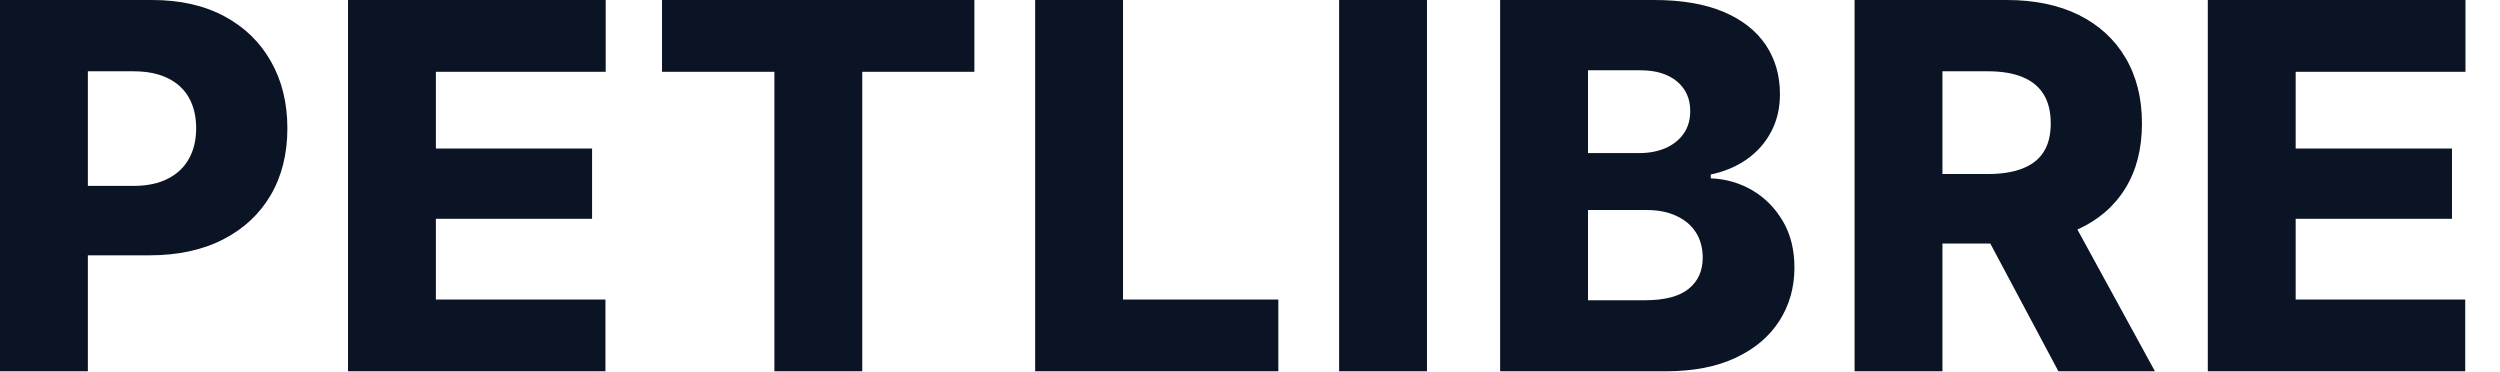
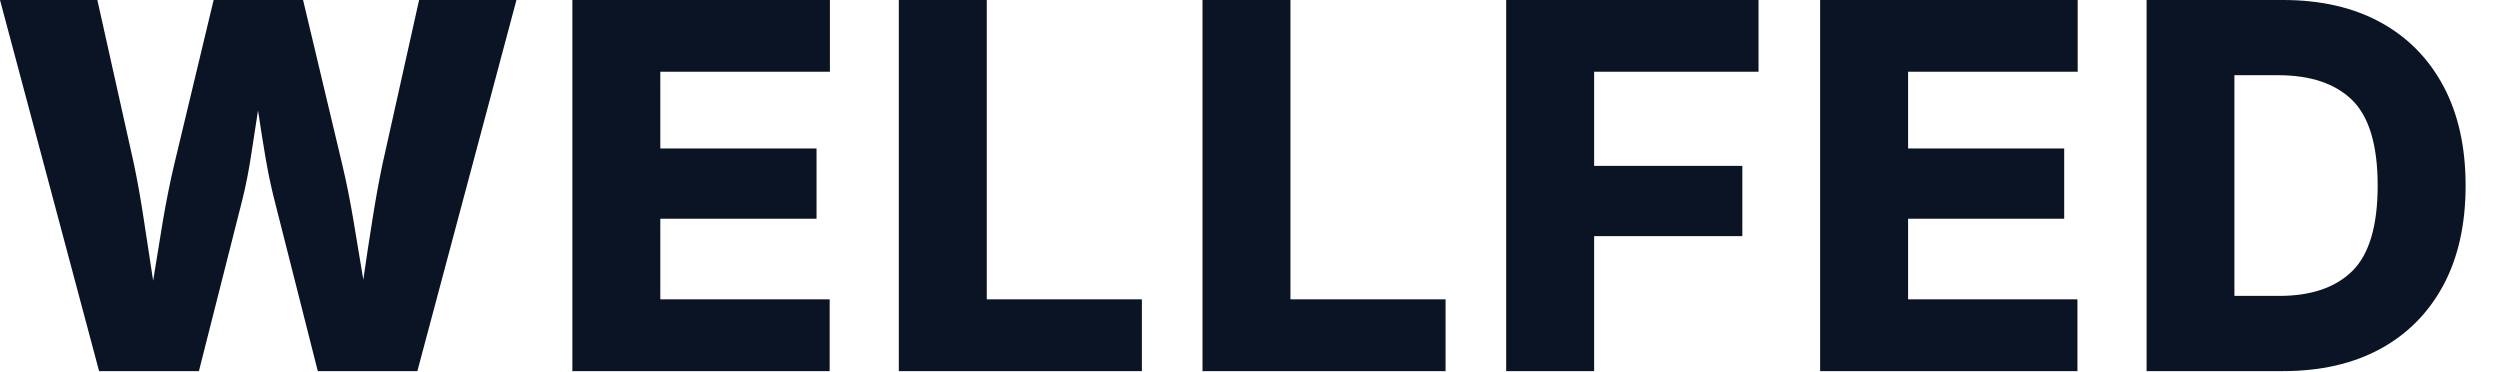
- <svg xmlns="http://www.w3.org/2000/svg" viewBox="0 0 202 30" role="img" aria-label="Wellfed">
-   <path transform="translate(-2.34 0)" d="M2.34 30.00L2.34 0.00L14.63 0.00Q18.01 0.00 20.46 1.31Q22.91 2.62 24.23 4.96Q25.56 7.29 25.56 10.37Q25.56 13.46 24.21 15.77Q22.86 18.07 20.36 19.35Q17.86 20.63 14.42 20.63L6.80 20.63L6.80 15.02L13.12 15.02Q14.79 15.02 15.92 14.43Q17.05 13.85 17.62 12.80Q18.19 11.76 18.19 10.37Q18.19 8.95 17.62 7.92Q17.05 6.89 15.92 6.33Q14.79 5.76 13.11 5.76L9.44 5.76L9.44 30.00L2.34 30.00ZM30.46 30.00L30.46 0.00L51.28 0.00L51.28 5.80L37.56 5.80L37.56 12.00L50.18 12.00L50.18 17.68L37.56 17.68L37.56 24.20L51.26 24.20L51.26 30.00L30.46 30.00ZM55.83 5.80L55.83 0.00L81.07 0.00L81.07 5.80L72.01 5.80L72.01 30.00L64.91 30.00L64.91 5.80L55.83 5.80ZM85.98 30.00L85.98 0.00L93.08 0.00L93.08 24.20L105.63 24.20L105.63 30.00L85.98 30.00ZM117.64 0.00L117.64 30.00L110.54 30.00L110.54 0.00L117.64 0.00ZM123.55 30.00L123.55 0.00L135.99 0.00Q139.34 0.00 141.61 0.96Q143.87 1.92 145.02 3.64Q146.16 5.35 146.16 7.60Q146.16 9.32 145.44 10.66Q144.73 12.00 143.47 12.88Q142.22 13.75 140.57 14.10L140.57 14.41Q142.38 14.48 143.92 15.37Q145.45 16.27 146.39 17.86Q147.33 19.45 147.33 21.62Q147.33 24.03 146.11 25.93Q144.90 27.82 142.58 28.91Q140.26 30.00 136.93 30.00L123.55 30.00ZM130.65 24.26L135.25 24.26Q137.64 24.26 138.78 23.34Q139.92 22.42 139.92 20.82Q139.92 19.65 139.37 18.78Q138.82 17.92 137.80 17.45Q136.79 16.97 135.39 16.97L130.65 16.97L130.65 24.26ZM130.65 12.37L134.78 12.37Q135.97 12.37 136.91 11.97Q137.84 11.56 138.38 10.80Q138.91 10.04 138.91 8.97Q138.91 7.46 137.83 6.57Q136.75 5.68 134.90 5.68L130.65 5.68L130.65 12.37ZM152.19 30.00L152.19 0.00L164.48 0.00Q167.86 0.00 170.31 1.21Q172.76 2.43 174.08 4.67Q175.41 6.91 175.41 9.97Q175.41 13.06 174.06 15.23Q172.71 17.41 170.21 18.54Q167.71 19.68 164.27 19.68L156.44 19.68L156.44 14.06L162.97 14.06Q164.64 14.06 165.77 13.61Q166.90 13.17 167.47 12.27Q168.04 11.37 168.04 9.97Q168.04 8.56 167.47 7.63Q166.90 6.70 165.77 6.23Q164.64 5.76 162.96 5.76L159.29 5.76L159.29 30.00L152.19 30.00ZM168.66 30.00L161.35 16.29L168.96 16.29L176.46 30.00L168.66 30.00ZM180.73 30.00L180.73 0.00L201.55 0.00L201.55 5.80L187.83 5.80L187.83 12.00L200.46 12.00L200.46 17.68L187.83 17.68L187.83 24.20L201.53 24.20L201.53 30.00L180.73 30.00Z" fill="#0B1424" />
+ <svg xmlns="http://www.w3.org/2000/svg" viewBox="0 0 202.1 30" role="img" aria-label="Wellfed">
+   <path transform="translate(-0.95 0)" d="M8.96 30.00 0.95 0.00H8.82L11.78 13.27Q12.22 15.38 12.59 17.84Q12.97 20.30 13.33 22.69Q13.71 20.30 14.12 17.84Q14.54 15.38 15.04 13.27L18.22 0.00H25.45L28.61 13.27Q29.11 15.36 29.52 17.80Q29.92 20.23 30.32 22.61Q30.66 20.23 31.05 17.80Q31.43 15.36 31.87 13.27L34.83 0.00H42.70L34.69 30.00H26.64L23.13 16.15Q22.71 14.50 22.40 12.66Q22.09 10.83 21.81 8.92Q21.52 10.79 21.24 12.62Q20.96 14.46 20.54 16.15L17.03 30.00ZM47.22 30.00V0.00H68.04V5.80H54.33V12.00H66.96V17.68H54.33V24.20H68.02V30.00ZM73.61 30.00V0.00H80.72V24.20H93.26V30.00ZM98.16 30.00V0.00H105.27V24.20H117.81V30.00ZM122.71 30.00V0.00H143.11V5.80H129.82V13.41H141.80V19.09H129.82V30.00ZM148.09 30.00V0.00H168.91V5.80H155.20V12.00H167.82V17.68H155.20V24.20H168.89V30.00ZM185.51 30.00H174.48V0.00H185.51Q190.08 0.00 193.38 1.80Q196.68 3.60 198.48 6.97Q200.27 10.33 200.27 15.00Q200.27 19.69 198.48 23.04Q196.68 26.40 193.38 28.20Q190.08 30.00 185.51 30.00ZM181.58 23.92H185.21Q189.07 23.92 191.12 21.90Q193.16 19.87 193.16 15.00Q193.16 10.13 191.11 8.10Q189.05 6.08 185.11 6.08H181.58Z" fill="#0B1424" />
</svg>
